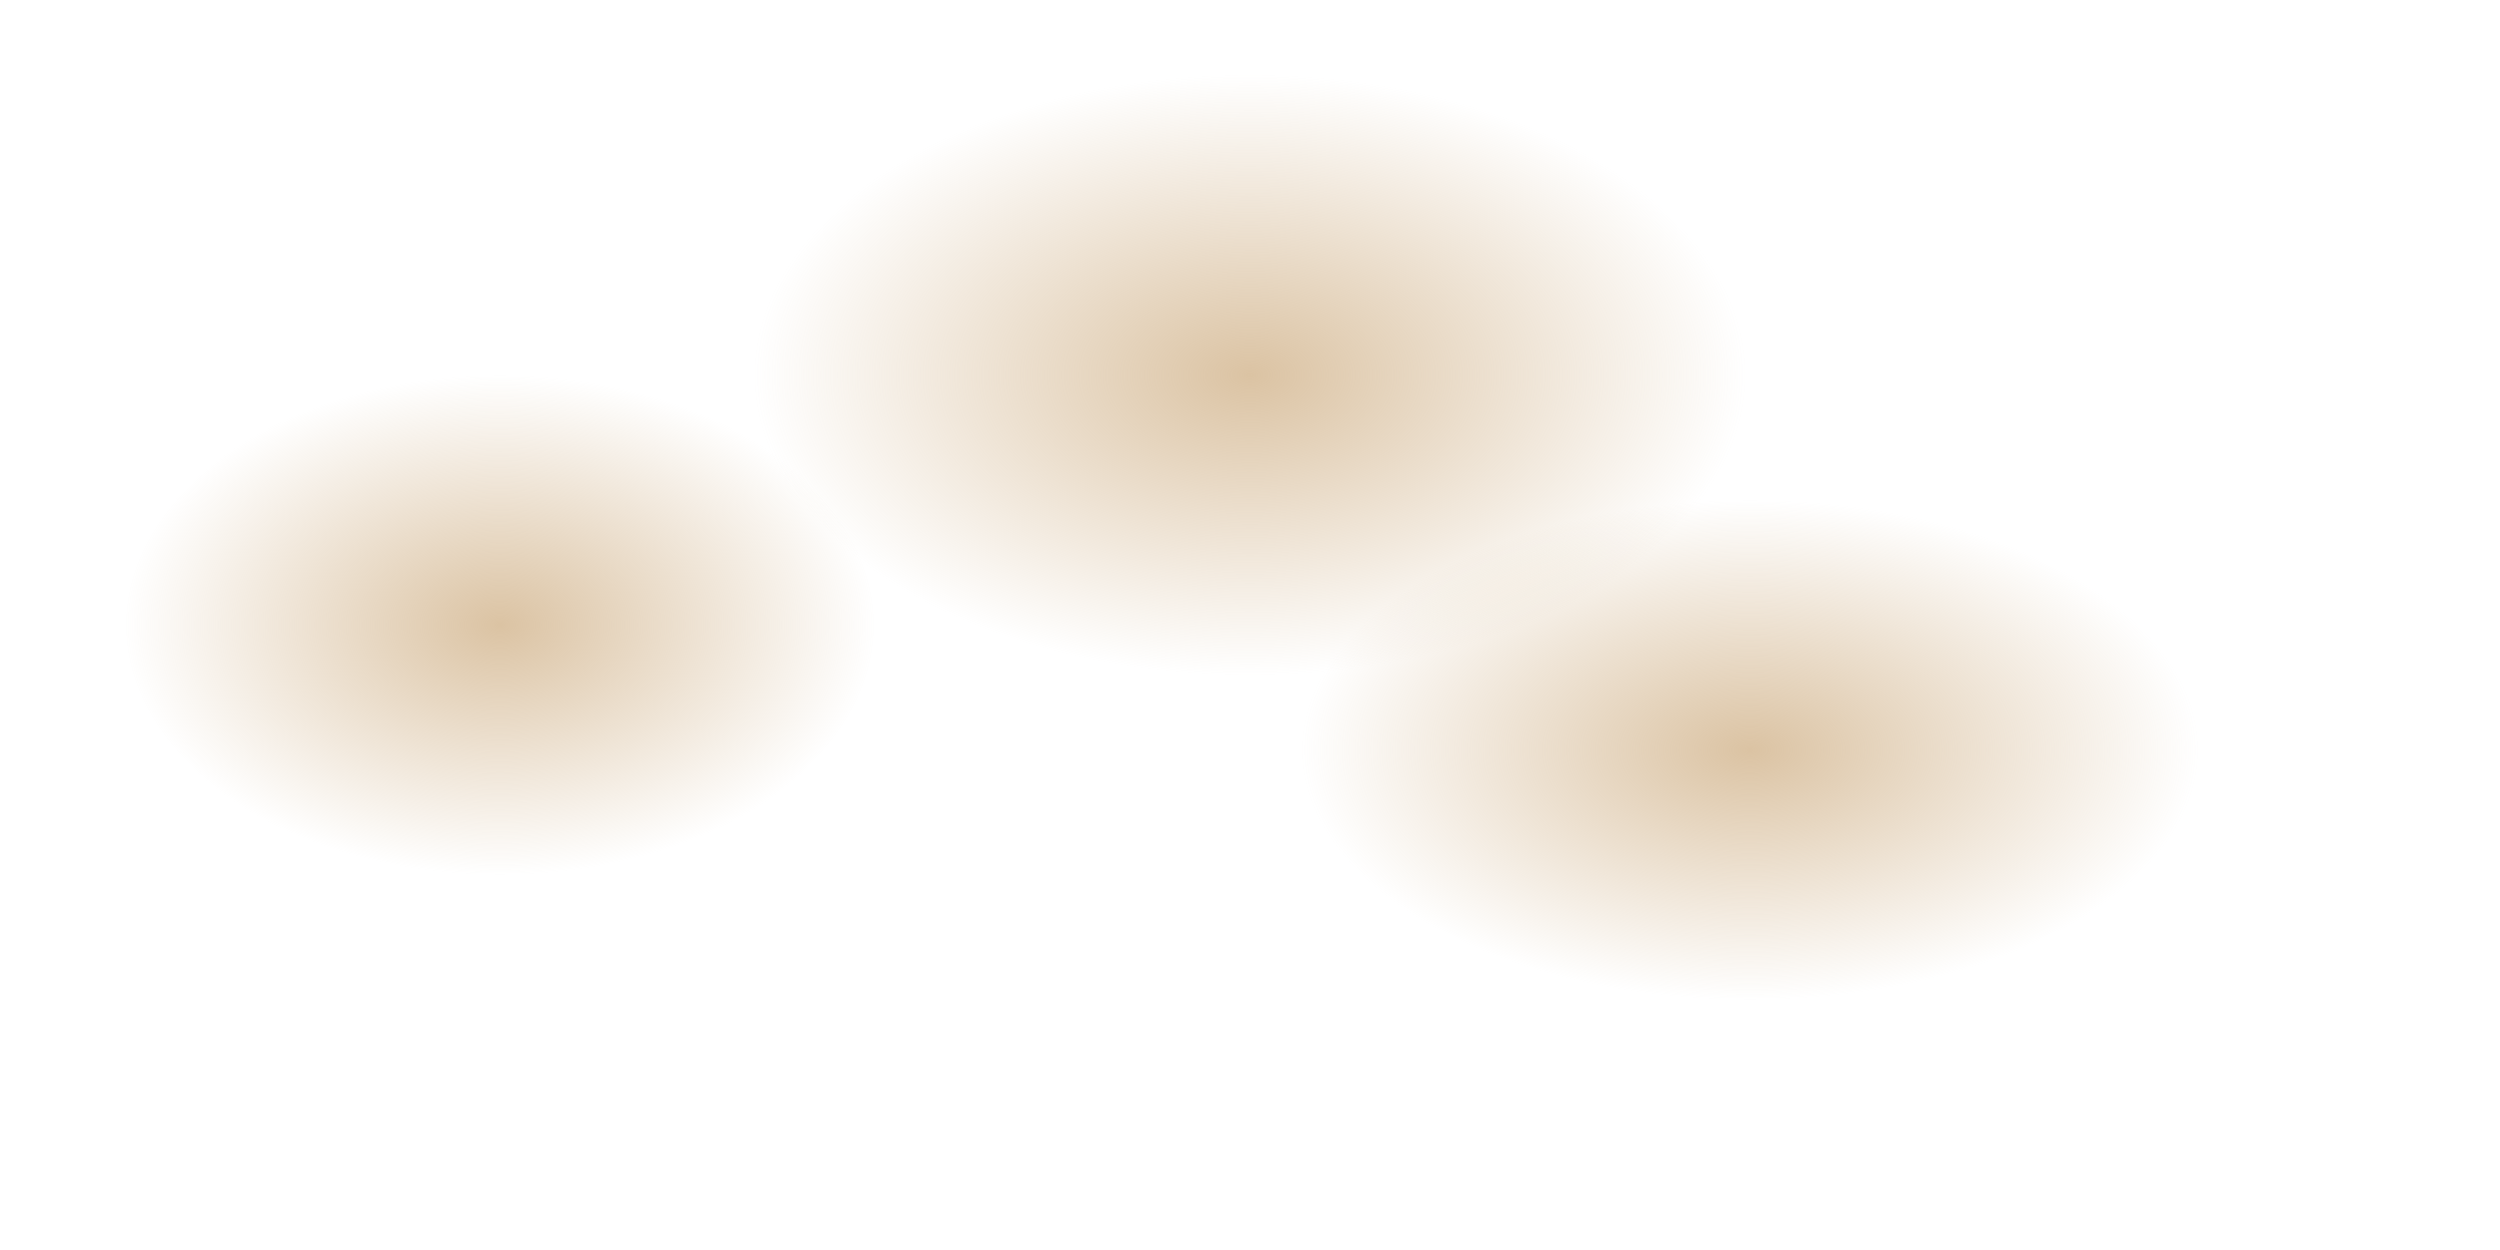
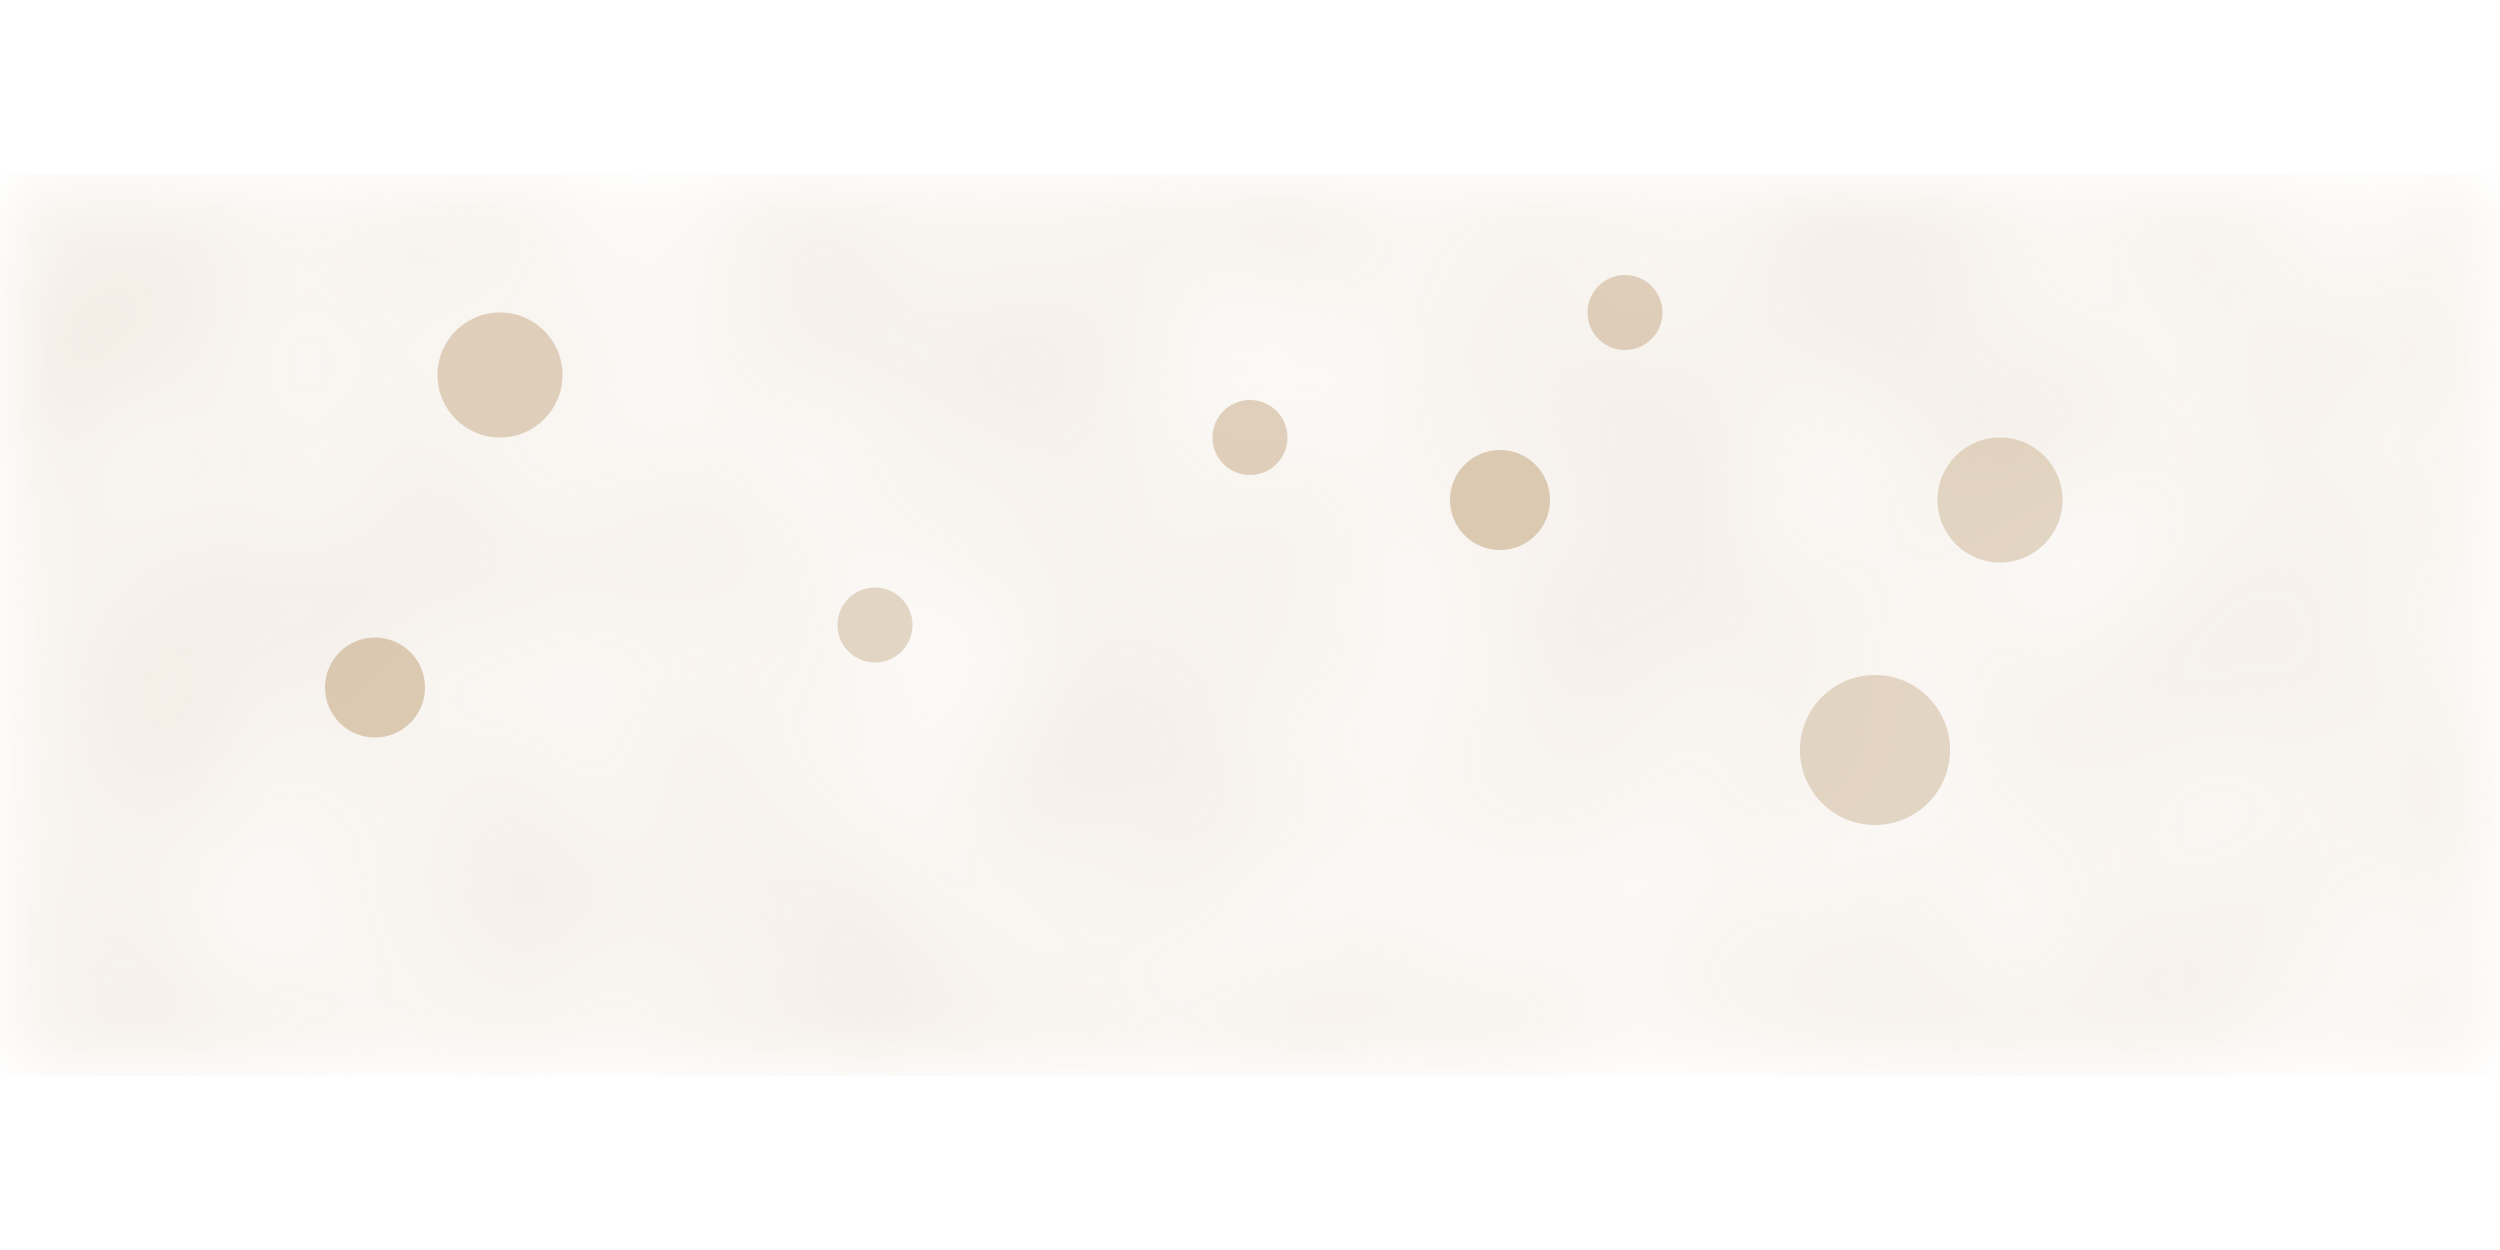
- <svg xmlns="http://www.w3.org/2000/svg" viewBox="0 0 100 50" width="100" height="50">
-   <defs>
-     <radialGradient id="dustGradient" cx="50%" cy="50%" r="50%" fx="50%" fy="50%">
-       <stop offset="0%" style="stop-color:#D2B48C; stop-opacity:0.8" />
-       <stop offset="100%" style="stop-color:#D2B48C; stop-opacity:0" />
-     </radialGradient>
-   </defs>
-   <ellipse cx="20" cy="25" rx="15" ry="10" fill="url(#dustGradient)">
-     <animate attributeName="rx" values="15;20;15" dur="2s" repeatCount="indefinite" />
-     <animate attributeName="opacity" values="0.8;0.4;0.8" dur="2s" repeatCount="indefinite" />
-   </ellipse>
-   <ellipse cx="50" cy="15" rx="20" ry="12" fill="url(#dustGradient)">
-     <animate attributeName="rx" values="20;25;20" dur="3s" repeatCount="indefinite" />
-     <animate attributeName="opacity" values="0.7;0.3;0.7" dur="3s" repeatCount="indefinite" />
-   </ellipse>
-   <ellipse cx="70" cy="30" rx="18" ry="10" fill="url(#dustGradient)">
-     <animate attributeName="rx" values="18;23;18" dur="2.5s" repeatCount="indefinite" />
-     <animate attributeName="opacity" values="0.6;0.2;0.6" dur="2.5s" repeatCount="indefinite" />
-   </ellipse>
+ <svg xmlns="http://www.w3.org/2000/svg" width="200" height="100" viewBox="0 0 200 100" fill="none">
+   <filter id="dust">
+     <feTurbulence type="fractalNoise" baseFrequency="0.05" numOctaves="2" seed="3" />
+     <feColorMatrix values="0 0 0 0 0.8 0 0 0 0 0.7 0 0 0 0 0.6 0 0 0 0.6 0" />
+     <feGaussianBlur stdDeviation="3" />
+   </filter>
+   <ellipse cx="100" cy="50" rx="80" ry="30" fill="transparent" />
+   <rect x="10" y="20" width="180" height="60" filter="url(#dust)" />
+   <circle cx="40" cy="30" r="5" fill="#D4BEA3" fill-opacity="0.7" />
+   <circle cx="70" cy="50" r="3" fill="#D4BEA3" fill-opacity="0.6" />
+   <circle cx="120" cy="40" r="4" fill="#D4BEA3" fill-opacity="0.8" />
+   <circle cx="150" cy="60" r="6" fill="#D4BEA3" fill-opacity="0.6" />
+   <circle cx="100" cy="35" r="3" fill="#D4BEA3" fill-opacity="0.7" />
+   <circle cx="30" cy="55" r="4" fill="#D4BEA3" fill-opacity="0.8" />
+   <circle cx="130" cy="25" r="3" fill="#D4BEA3" fill-opacity="0.7" />
+   <circle cx="160" cy="40" r="5" fill="#D4BEA3" fill-opacity="0.6" />
</svg>
